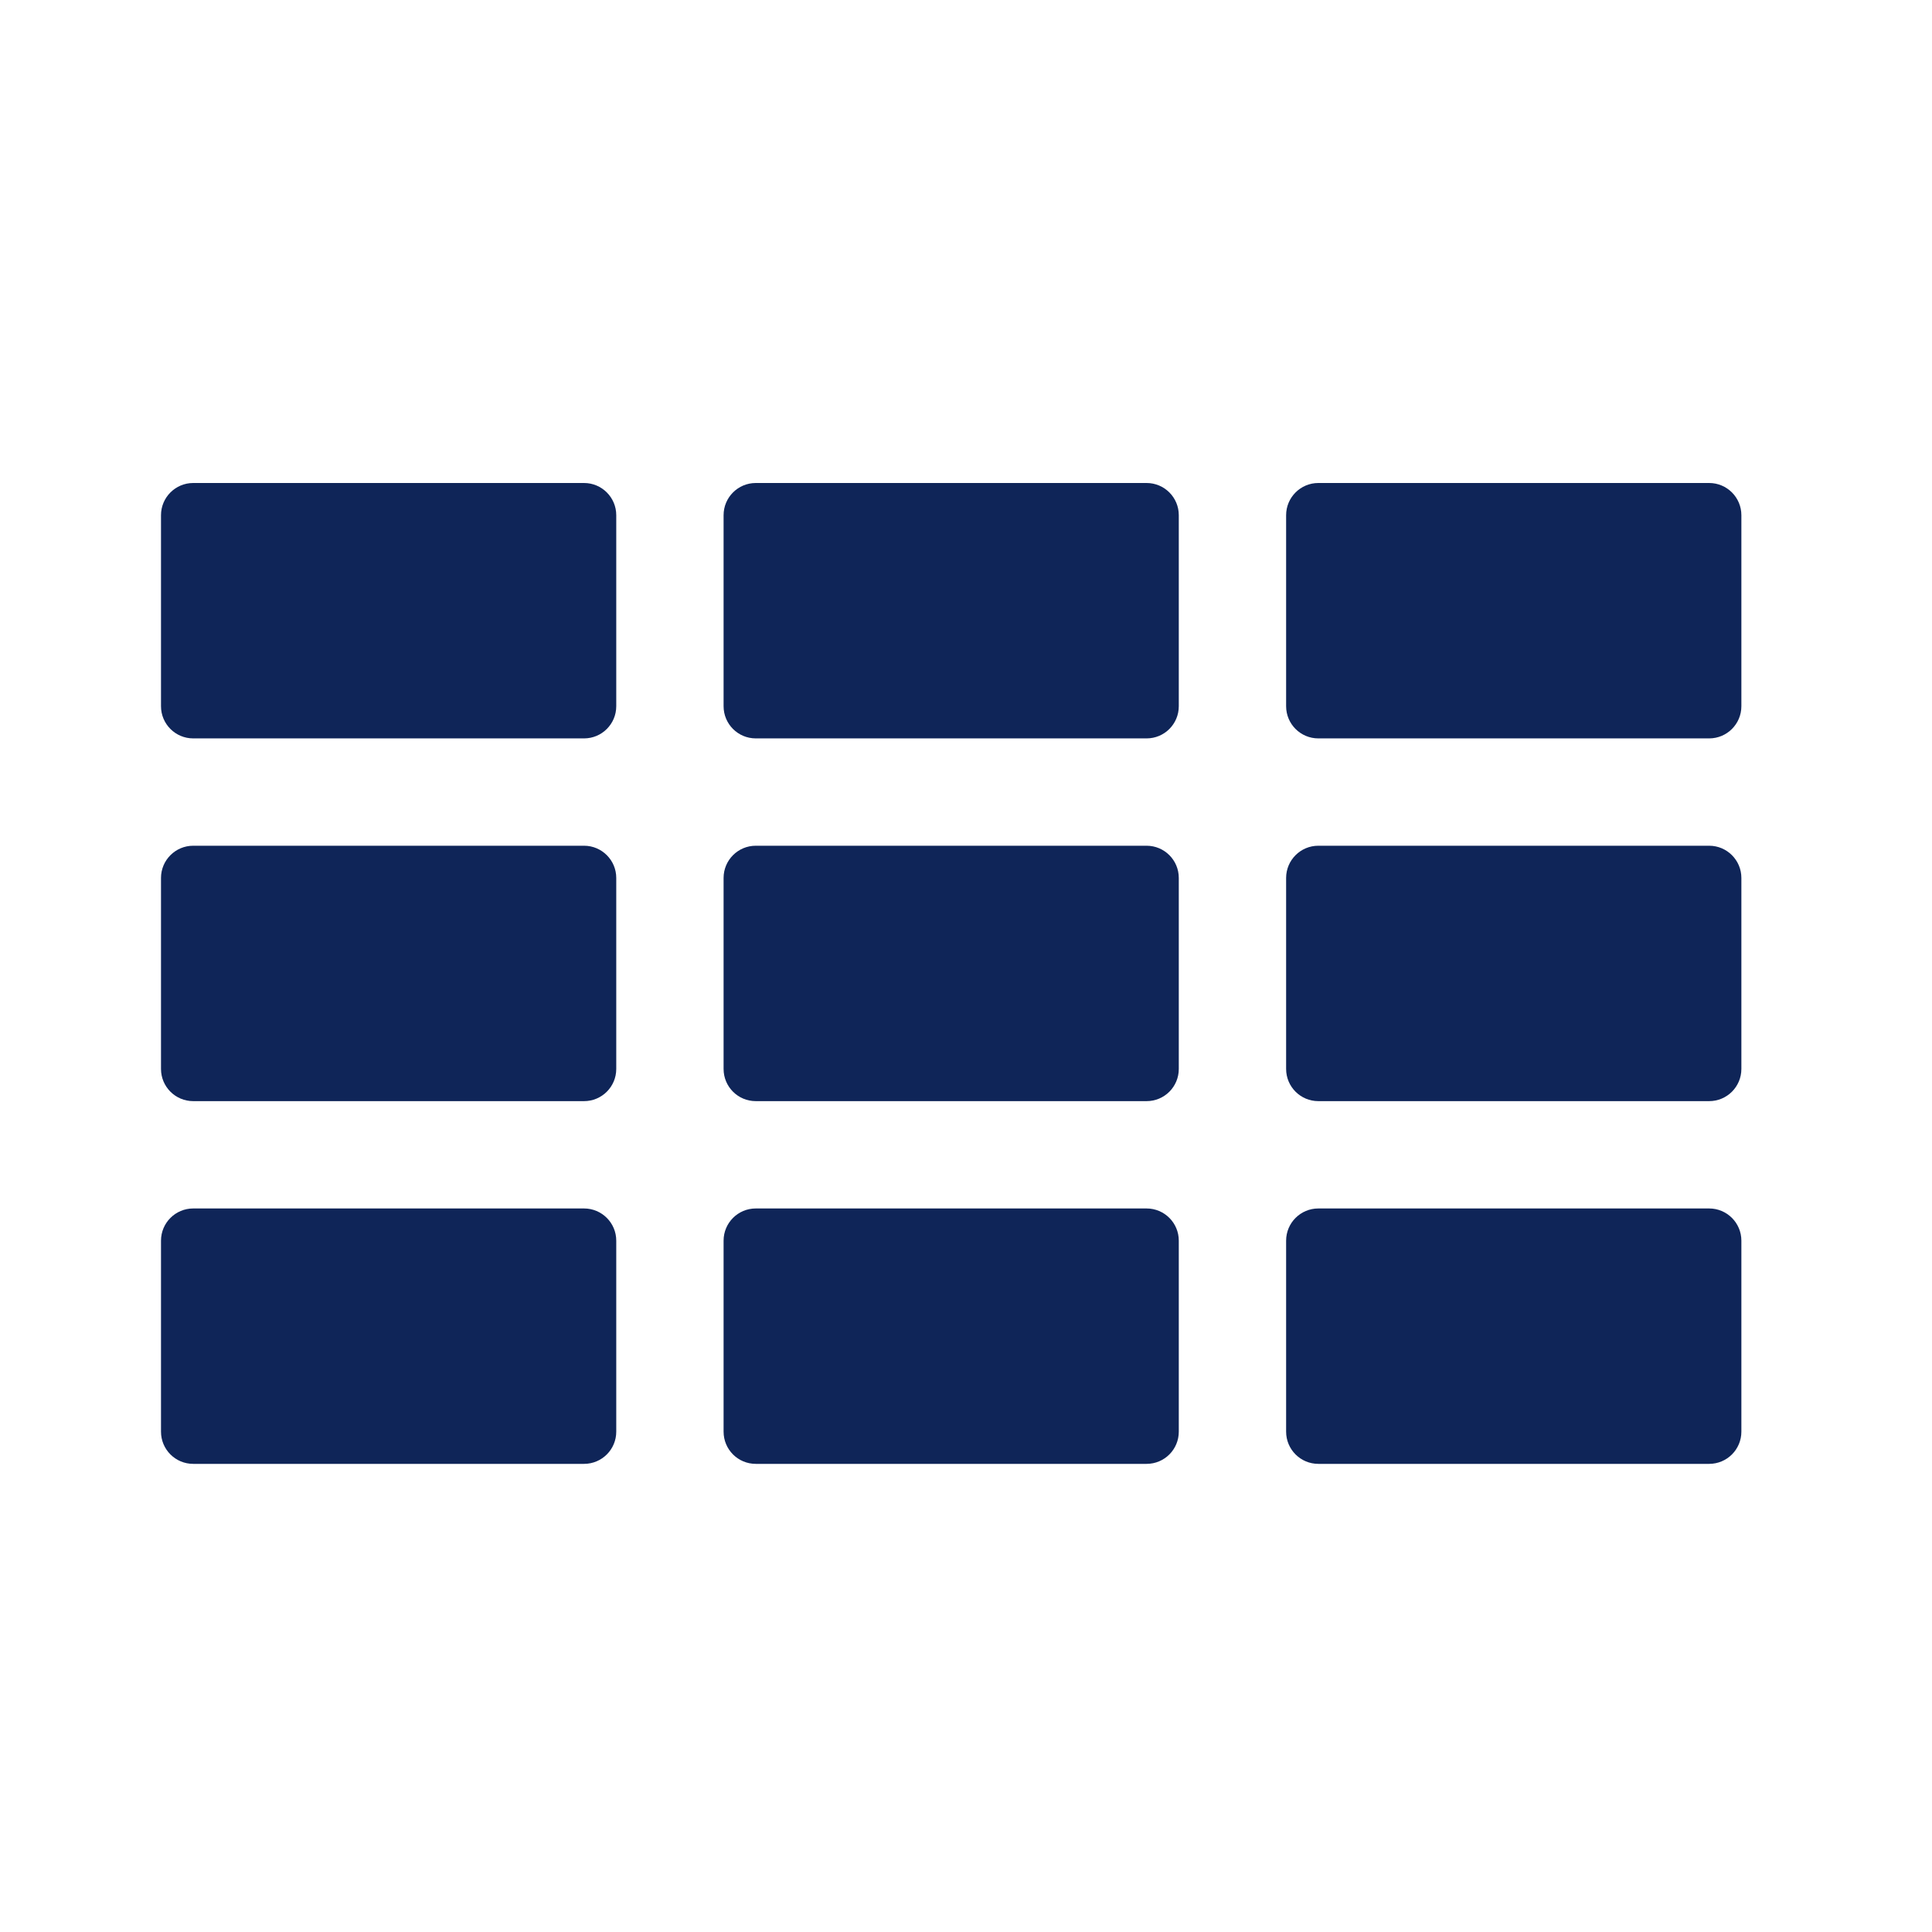
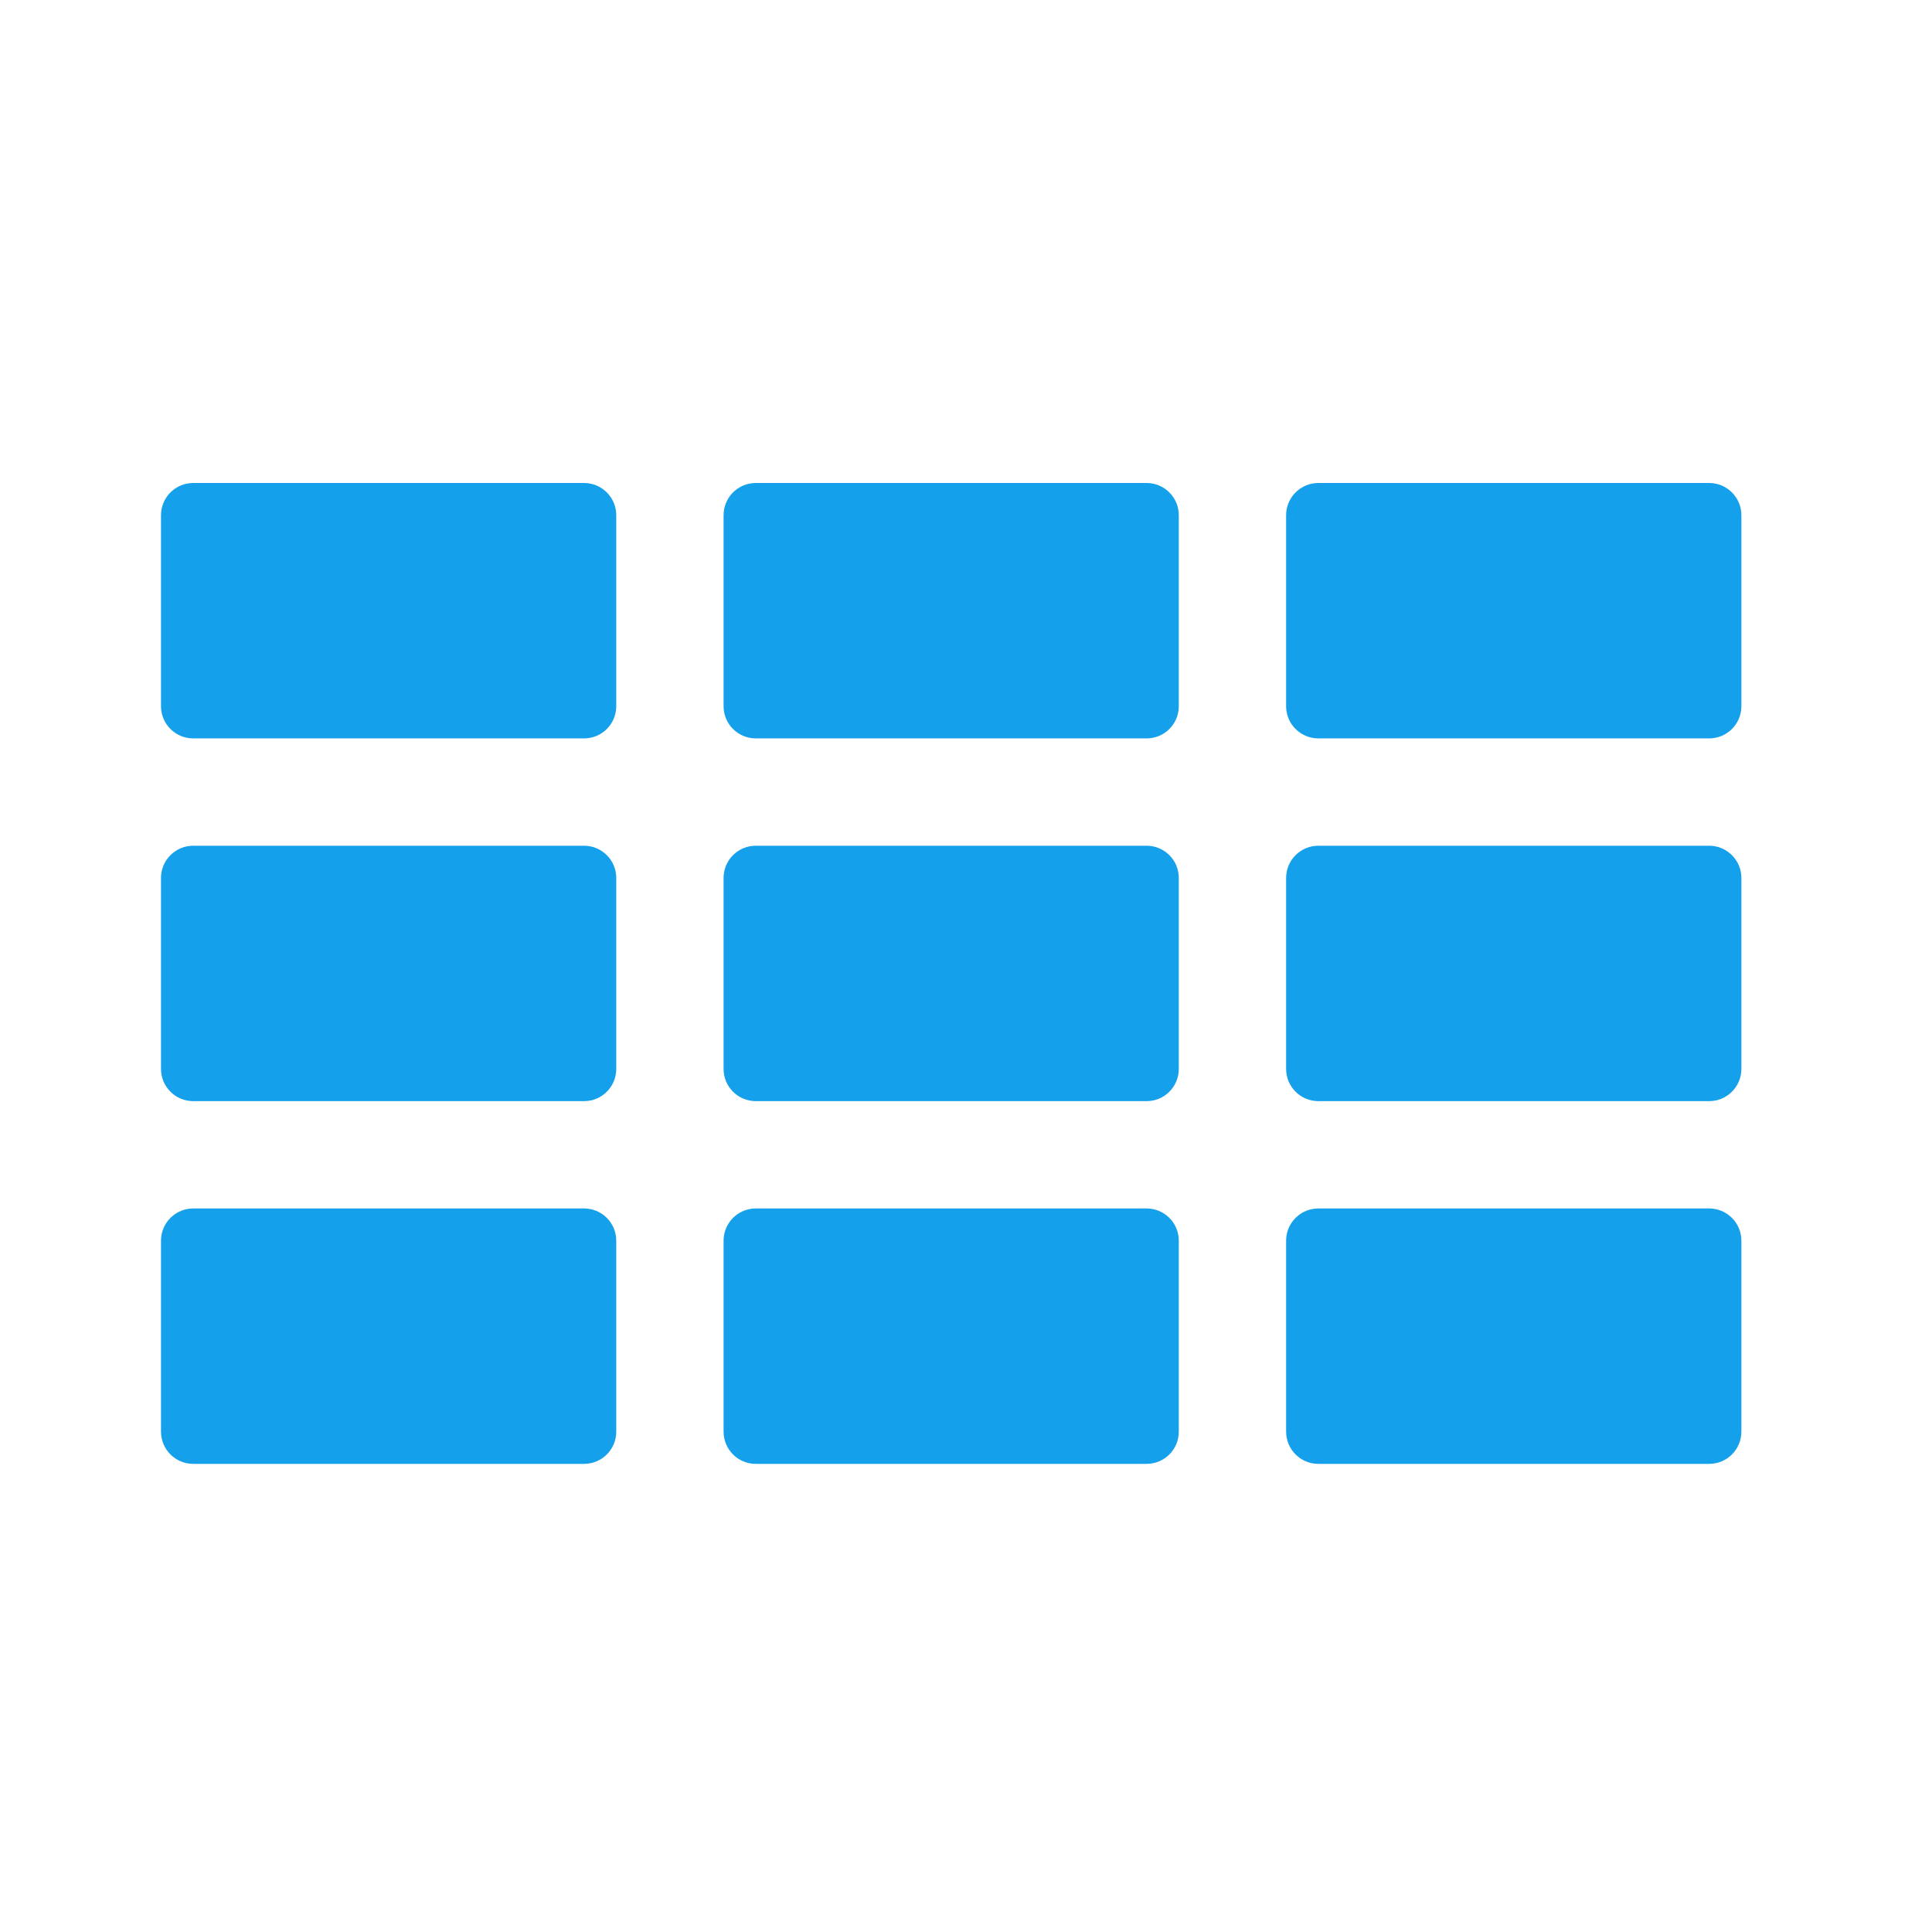
<svg xmlns="http://www.w3.org/2000/svg" width="36px" height="36px" viewBox="0 0 36 36" version="1.1">
  <g id="Page-1" stroke="none" stroke-width="1" fill="none" fill-rule="evenodd">
-     <g id="Style-Guide" transform="translate(-165, -428)" fill="#0F2558">
+     <g id="Style-Guide" transform="translate(-165, -428)" fill="#15A0EB">
      <g id="Icons/Story/Meshek" transform="translate(165, 428)">
        <path d="M24.565,9 L31.848,9 C32.179,9 32.448,9.269 32.448,9.6 L32.448,13.159 C32.448,13.491 32.179,13.759 31.848,13.759 L24.565,13.759 C24.234,13.759 23.965,13.491 23.965,13.159 L23.965,9.6 C23.965,9.269 24.234,9 24.565,9 Z M14.083,9 L21.365,9 C21.697,9 21.965,9.269 21.965,9.6 L21.965,13.159 C21.965,13.491 21.697,13.759 21.365,13.759 L14.083,13.759 C13.751,13.759 13.483,13.491 13.483,13.159 L13.483,9.6 C13.483,9.269 13.751,9 14.083,9 Z M3.6,9 L10.883,9 C11.214,9 11.483,9.269 11.483,9.6 L11.483,13.159 C11.483,13.491 11.214,13.759 10.883,13.759 L3.6,13.759 C3.269,13.759 3,13.491 3,13.159 L3,9.6 C3,9.269 3.269,9 3.6,9 Z M24.565,15.759 L31.848,15.759 C32.179,15.759 32.448,16.028 32.448,16.359 L32.448,19.918 C32.448,20.25 32.179,20.518 31.848,20.518 L24.565,20.518 C24.234,20.518 23.965,20.25 23.965,19.918 L23.965,16.359 C23.965,16.028 24.234,15.759 24.565,15.759 Z M14.083,15.759 L21.365,15.759 C21.697,15.759 21.965,16.028 21.965,16.359 L21.965,19.918 C21.965,20.25 21.697,20.518 21.365,20.518 L14.083,20.518 C13.751,20.518 13.483,20.25 13.483,19.918 L13.483,16.359 C13.483,16.028 13.751,15.759 14.083,15.759 Z M3.6,15.759 L10.883,15.759 C11.214,15.759 11.483,16.028 11.483,16.359 L11.483,19.918 C11.483,20.25 11.214,20.518 10.883,20.518 L3.6,20.518 C3.269,20.518 3,20.25 3,19.918 L3,16.359 C3,16.028 3.269,15.759 3.6,15.759 Z M24.565,22.518 L31.848,22.518 C32.179,22.518 32.448,22.787 32.448,23.118 L32.448,26.677 C32.448,27.009 32.179,27.277 31.848,27.277 L24.565,27.277 C24.234,27.277 23.965,27.009 23.965,26.677 L23.965,23.118 C23.965,22.787 24.234,22.518 24.565,22.518 Z M14.083,22.518 L21.365,22.518 C21.697,22.518 21.965,22.787 21.965,23.118 L21.965,26.677 C21.965,27.009 21.697,27.277 21.365,27.277 L14.083,27.277 C13.751,27.277 13.483,27.009 13.483,26.677 L13.483,23.118 C13.483,22.787 13.751,22.518 14.083,22.518 Z M3.6,22.518 L10.883,22.518 C11.214,22.518 11.483,22.787 11.483,23.118 L11.483,26.677 C11.483,27.009 11.214,27.277 10.883,27.277 L3.6,27.277 C3.269,27.277 3,27.009 3,26.677 L3,23.118 C3,22.787 3.269,22.518 3.6,22.518 Z" id="Combined-Shape" />
      </g>
    </g>
  </g>
</svg>
